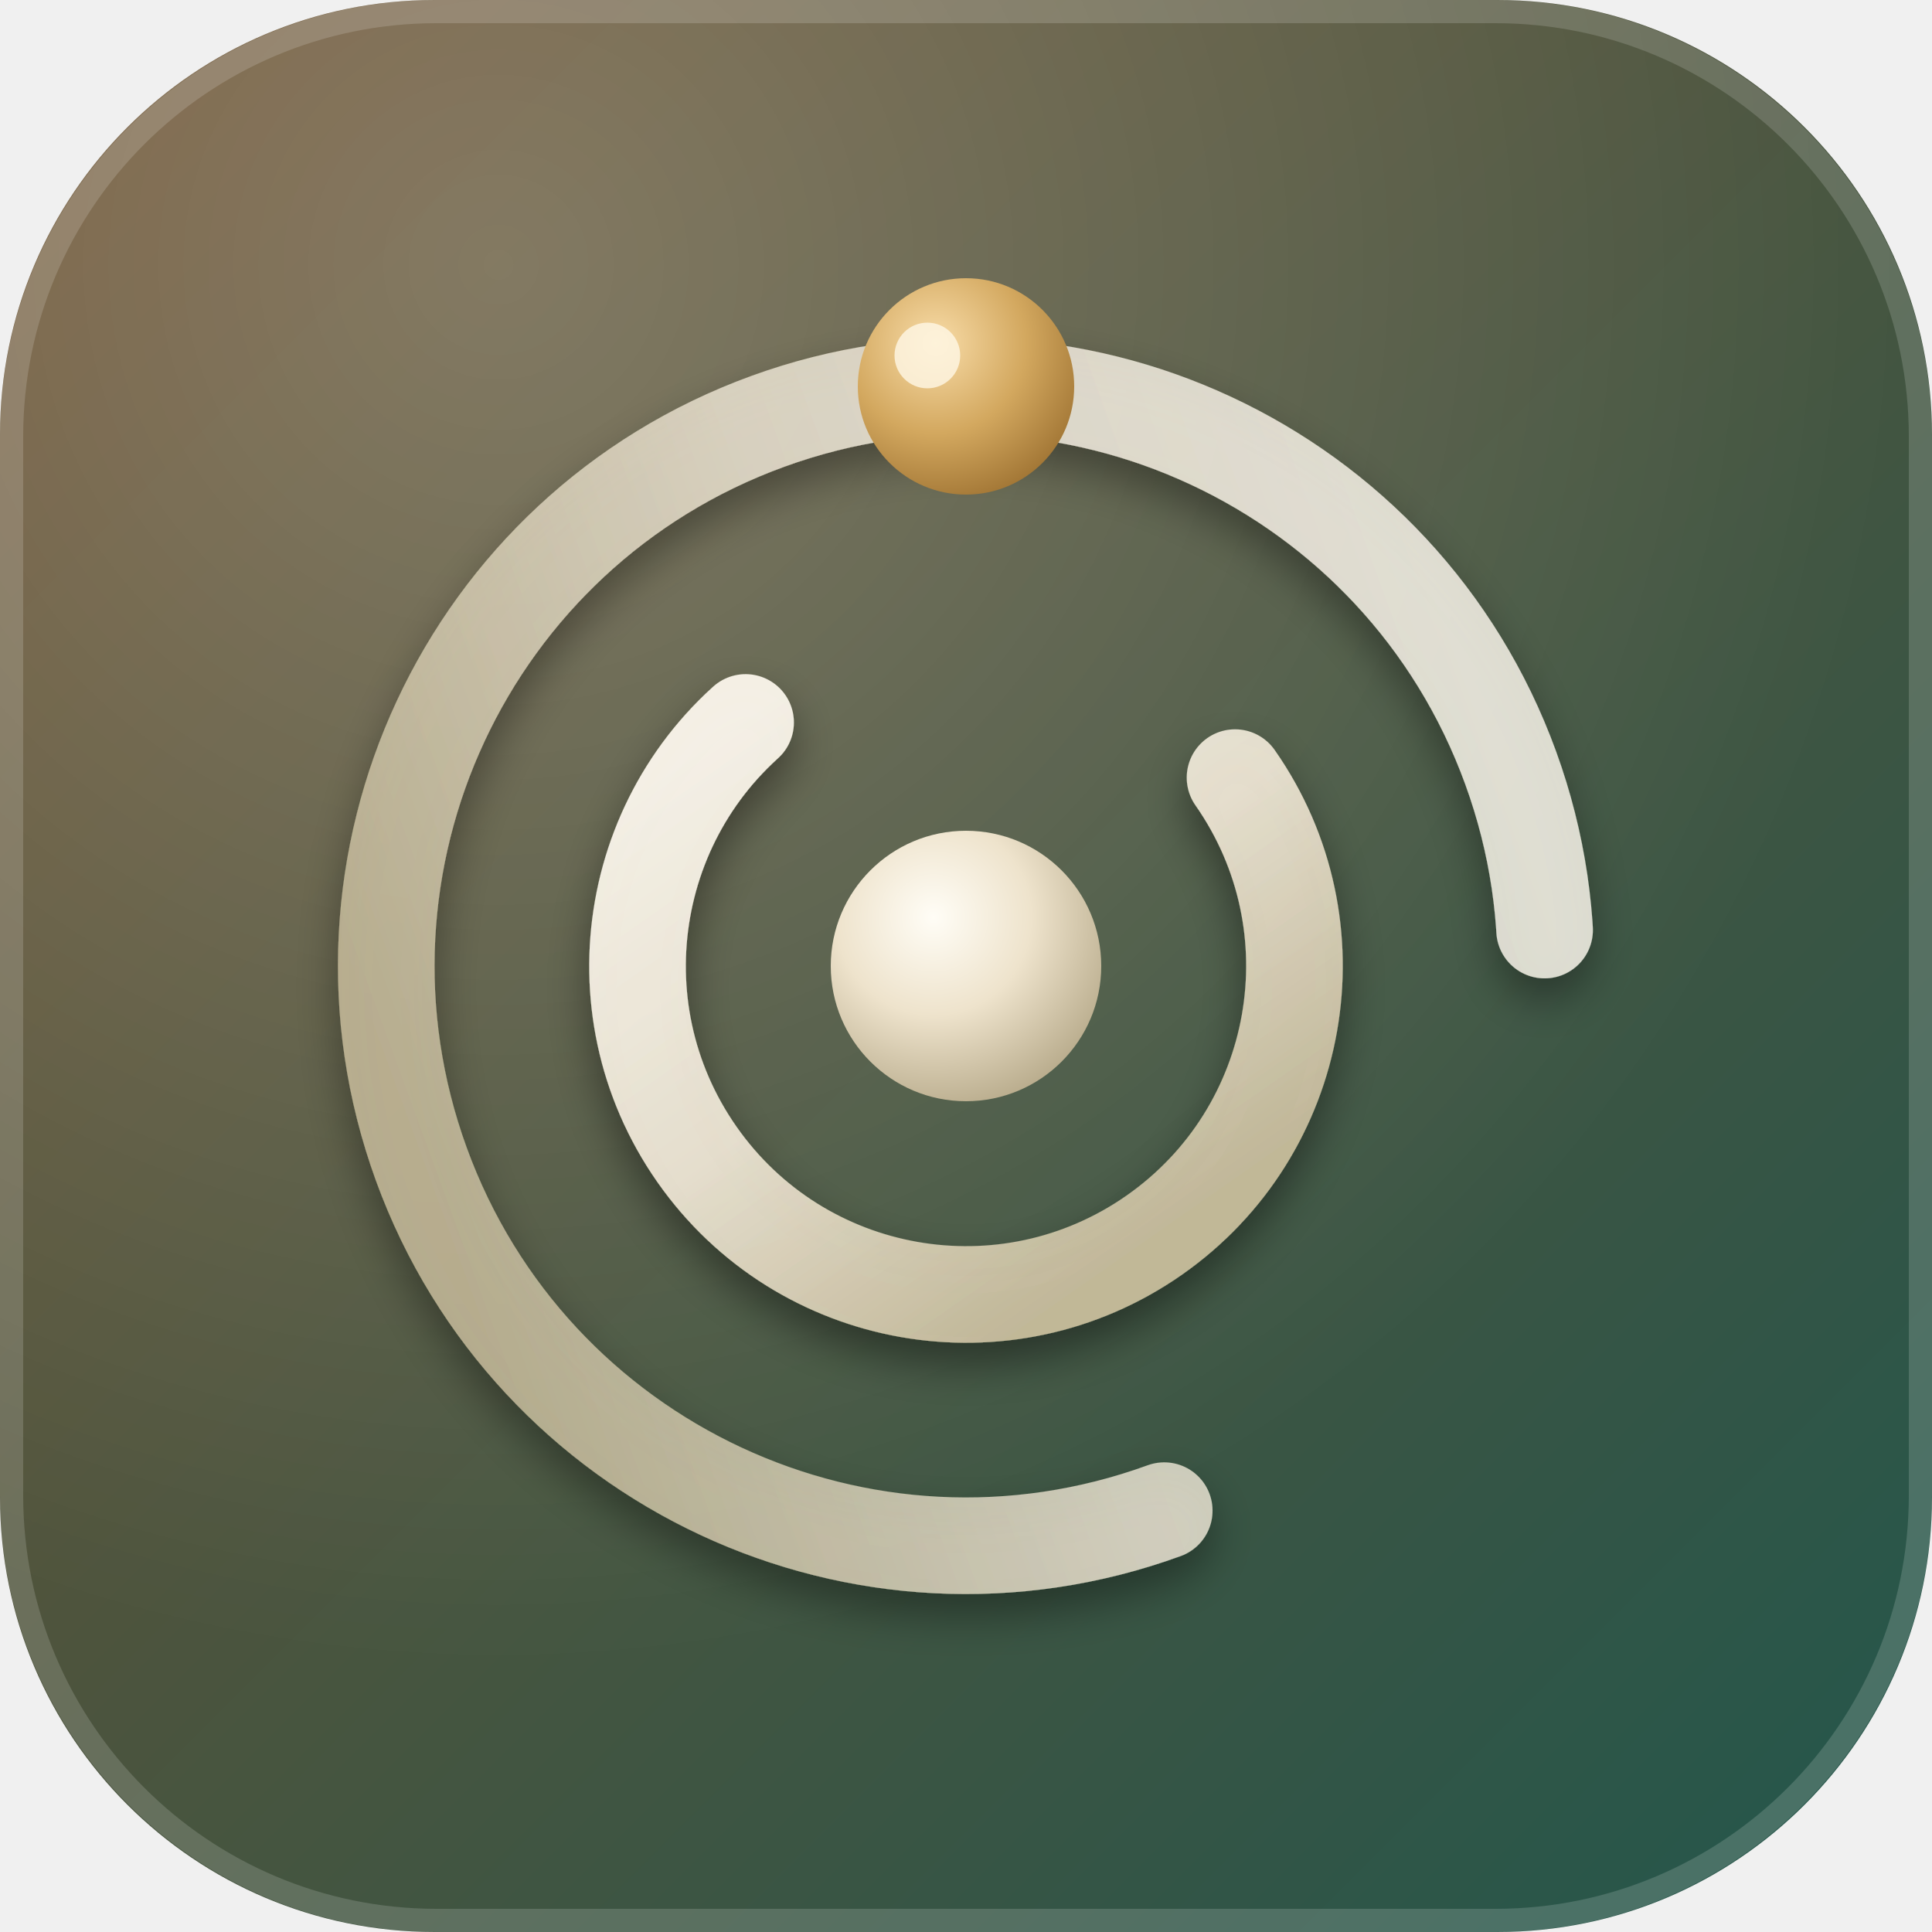
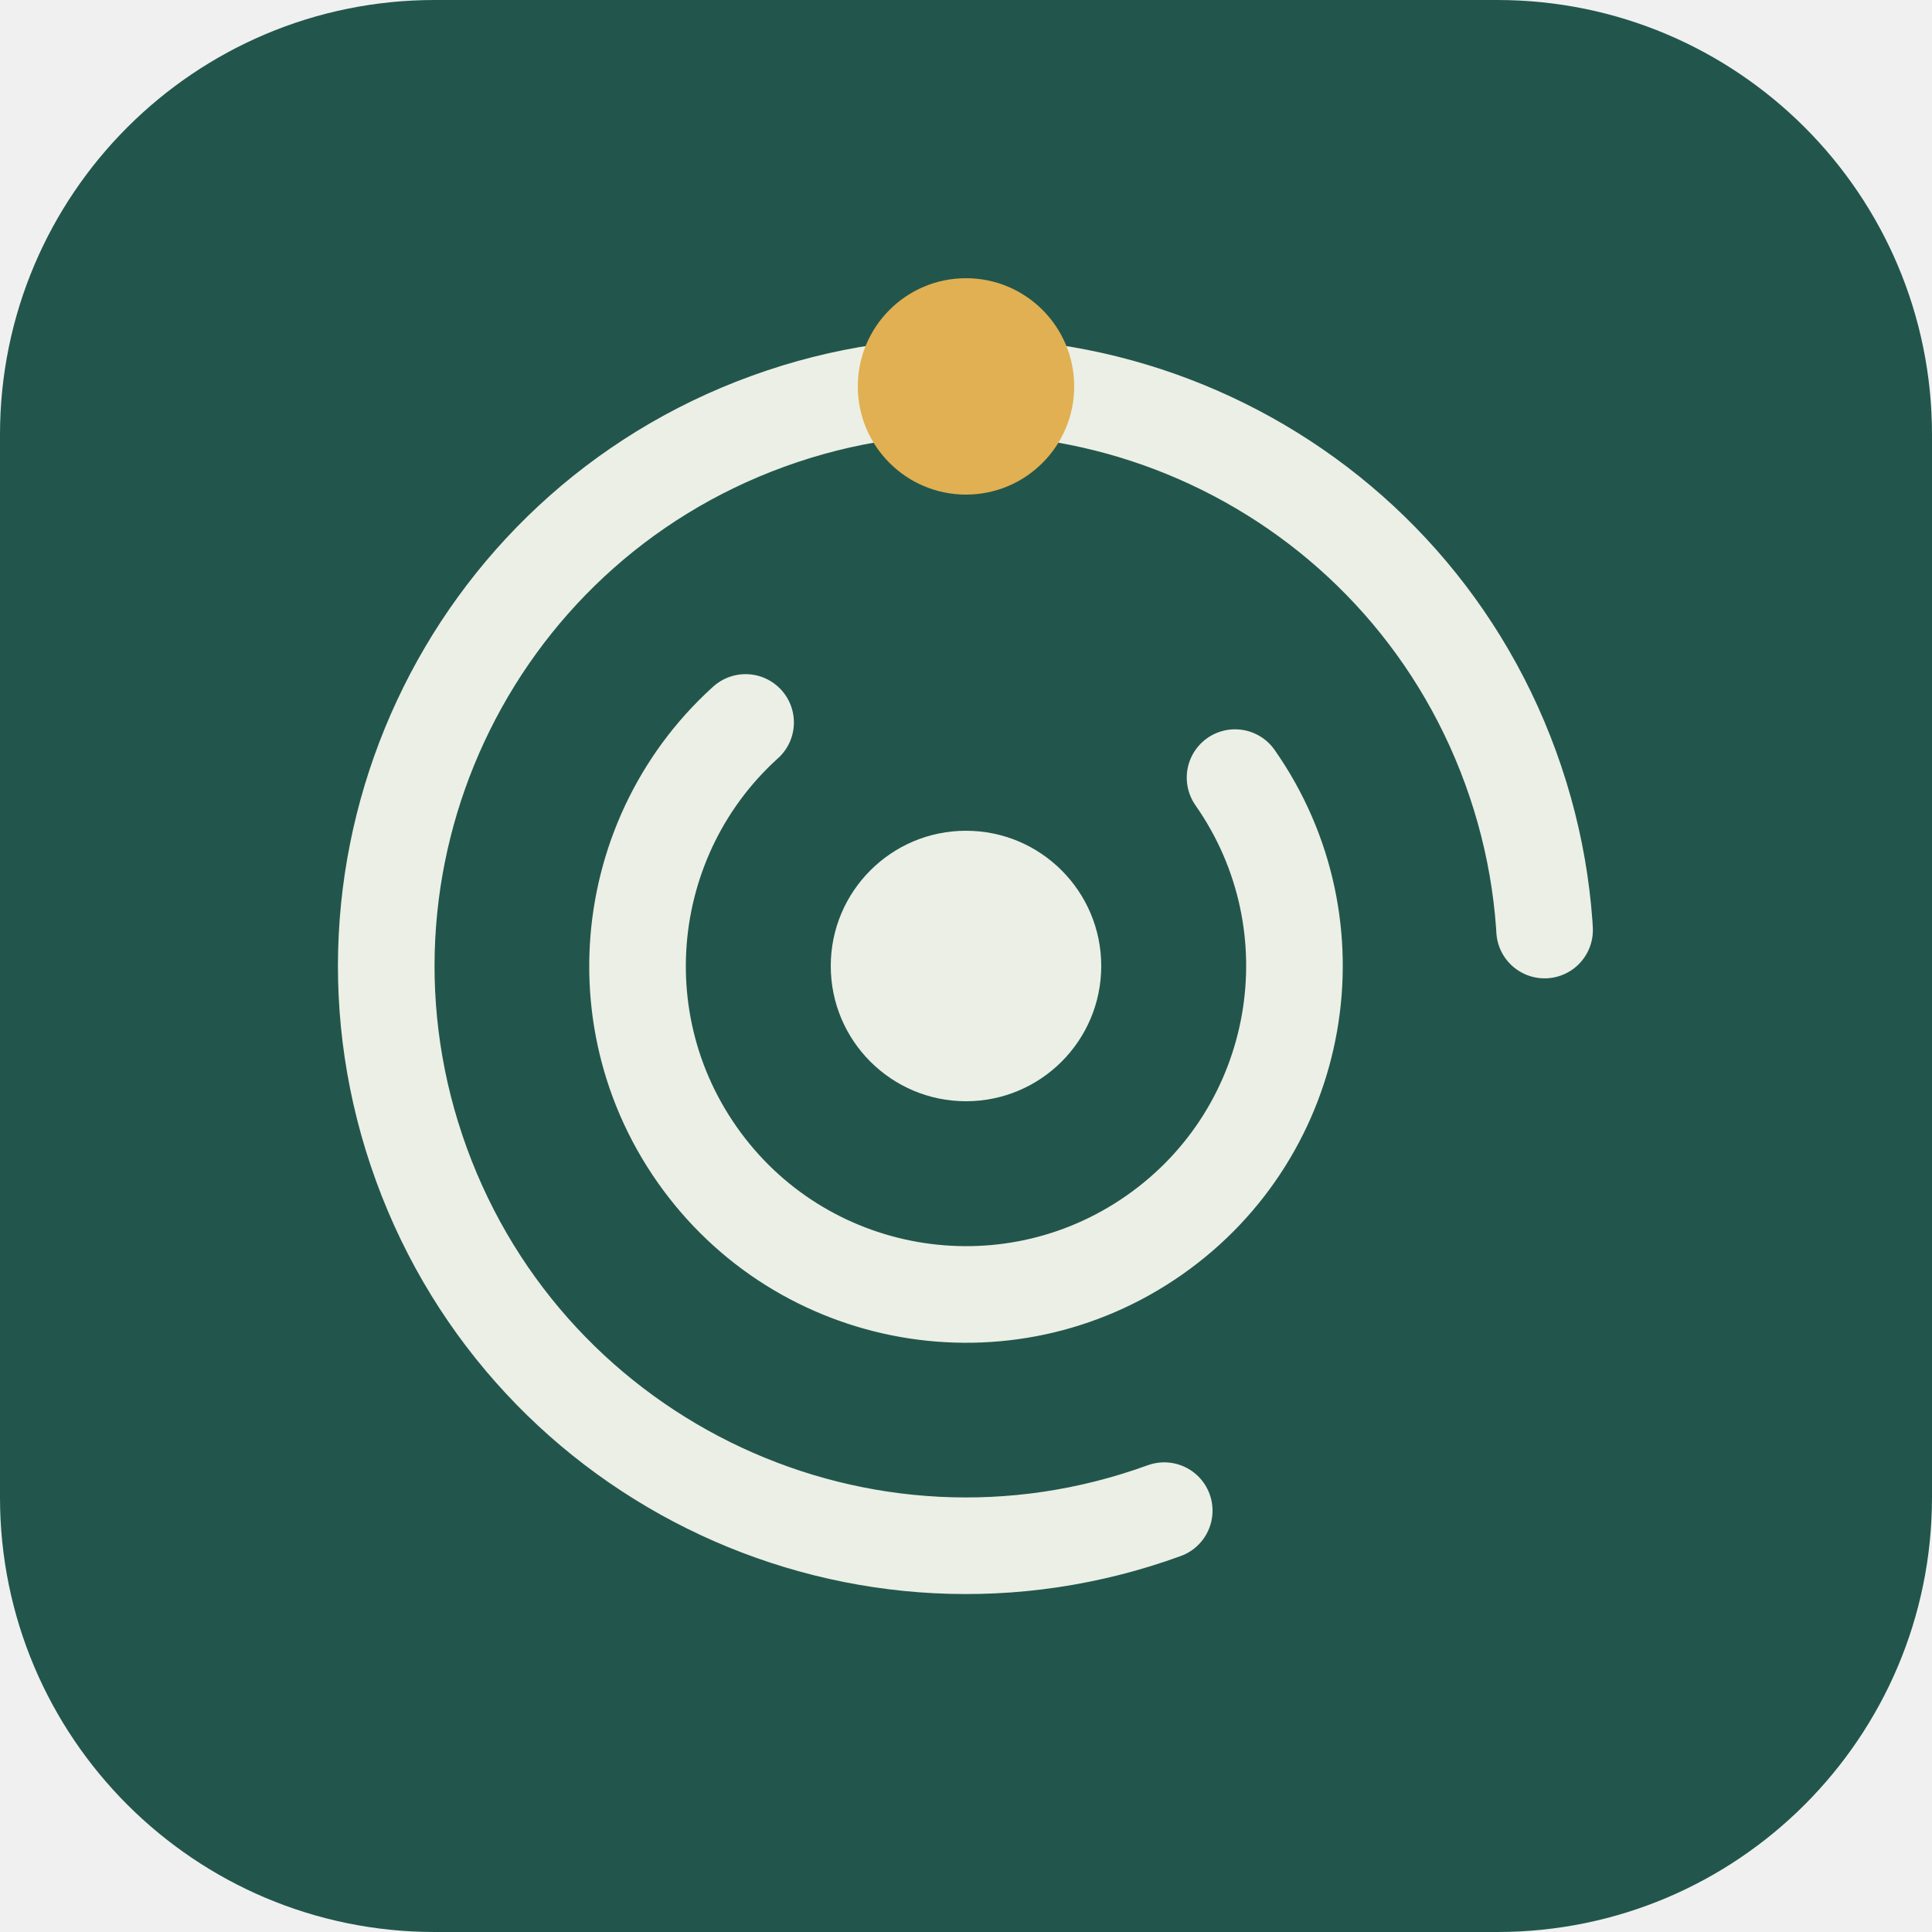
- <svg xmlns="http://www.w3.org/2000/svg" width="512" height="512" viewBox="0 0 100 100">
-   <defs>
-     <linearGradient id="tile" x1="0%" y1="0%" x2="100%" y2="100%">
-       <stop offset="0%" stop-color="#705331" />
-       <stop offset="100%" stop-color="#22564c" />
-     </linearGradient>
-     <radialGradient id="shine" cx="26%" cy="14%" r="72%">
-       <stop offset="0%" stop-color="#ffffff" stop-opacity="0.22" />
-       <stop offset="100%" stop-color="#ffffff" stop-opacity="0" />
-     </radialGradient>
-     <radialGradient id="core" cx="38%" cy="32%" r="75%">
-       <stop offset="0%" stop-color="#fffdf6" />
-       <stop offset="48%" stop-color="#eee3cc" />
-       <stop offset="100%" stop-color="#b5a888" />
-     </radialGradient>
-     <radialGradient id="node" cx="36%" cy="30%" r="80%">
-       <stop offset="0%" stop-color="#f8dca8" />
-       <stop offset="52%" stop-color="#d3a85f" />
-       <stop offset="100%" stop-color="#9b6f2f" />
-     </radialGradient>
-     <linearGradient id="tube" x1="0%" y1="0%" x2="0%" y2="100%">
-       <stop offset="0%" stop-color="#fffaf0" />
-       <stop offset="52%" stop-color="#efe7d6" />
-       <stop offset="100%" stop-color="#cabf9f" />
-     </linearGradient>
-     <filter id="sh" x="-30%" y="-30%" width="160%" height="160%">
-       <feDropShadow dx="0" dy="1.1" stdDeviation="1.1" flood-color="#000000" flood-opacity="0.45" />
-     </filter>
-     <clipPath id="tc">
-       <rect x="0" y="0" width="100" height="100" rx="22.5" />
-     </clipPath>
-   </defs>
-   <g clip-path="url(#tc)">
-     <rect x="0" y="0" width="100" height="100" fill="url(#tile)" />
-     <rect x="0" y="0" width="100" height="100" fill="url(#shine)" />
-     <g fill="none" stroke="url(#tube)" stroke-linecap="round" filter="url(#sh)">
-       <circle cx="50" cy="50" r="17" stroke-width="5" stroke-dasharray="78 29" transform="rotate(-35 50 50)" stroke-opacity="0.92" />
-       <circle cx="50" cy="50" r="30" stroke-width="5" stroke-dasharray="150 39" transform="rotate(70 50 50)" stroke-opacity="0.8" />
-     </g>
-     <circle cx="50" cy="50" r="7" fill="url(#core)" />
-     <circle cx="50" cy="20" r="5.6" fill="url(#node)" />
-     <circle cx="48" cy="18.4" r="1.7" fill="#fff7e6" fill-opacity="0.8" />
+ <svg xmlns="http://www.w3.org/2000/svg" width="512" height="512" viewBox="0 0 100 100" role="img" aria-label="NeoLabs">
+   <rect width="100" height="100" rx="22.5" fill="#22564c" />
+   <g fill="none" stroke="#ecefe5" stroke-width="5" stroke-linecap="round">
+     <circle cx="50" cy="50" r="17" stroke-dasharray="78 29" transform="rotate(-35 50 50)" />
+     <circle cx="50" cy="50" r="30" stroke-dasharray="150 39" transform="rotate(70 50 50)" />
  </g>
-   <rect x="0.6" y="0.6" width="98.8" height="98.8" rx="22" fill="none" stroke="#ffffff" stroke-opacity="0.16" stroke-width="1.2" />
+   <circle cx="50" cy="50" r="7" fill="#ecefe5" />
+   <circle cx="50" cy="20" r="5.6" fill="#e1b052" />
</svg>
